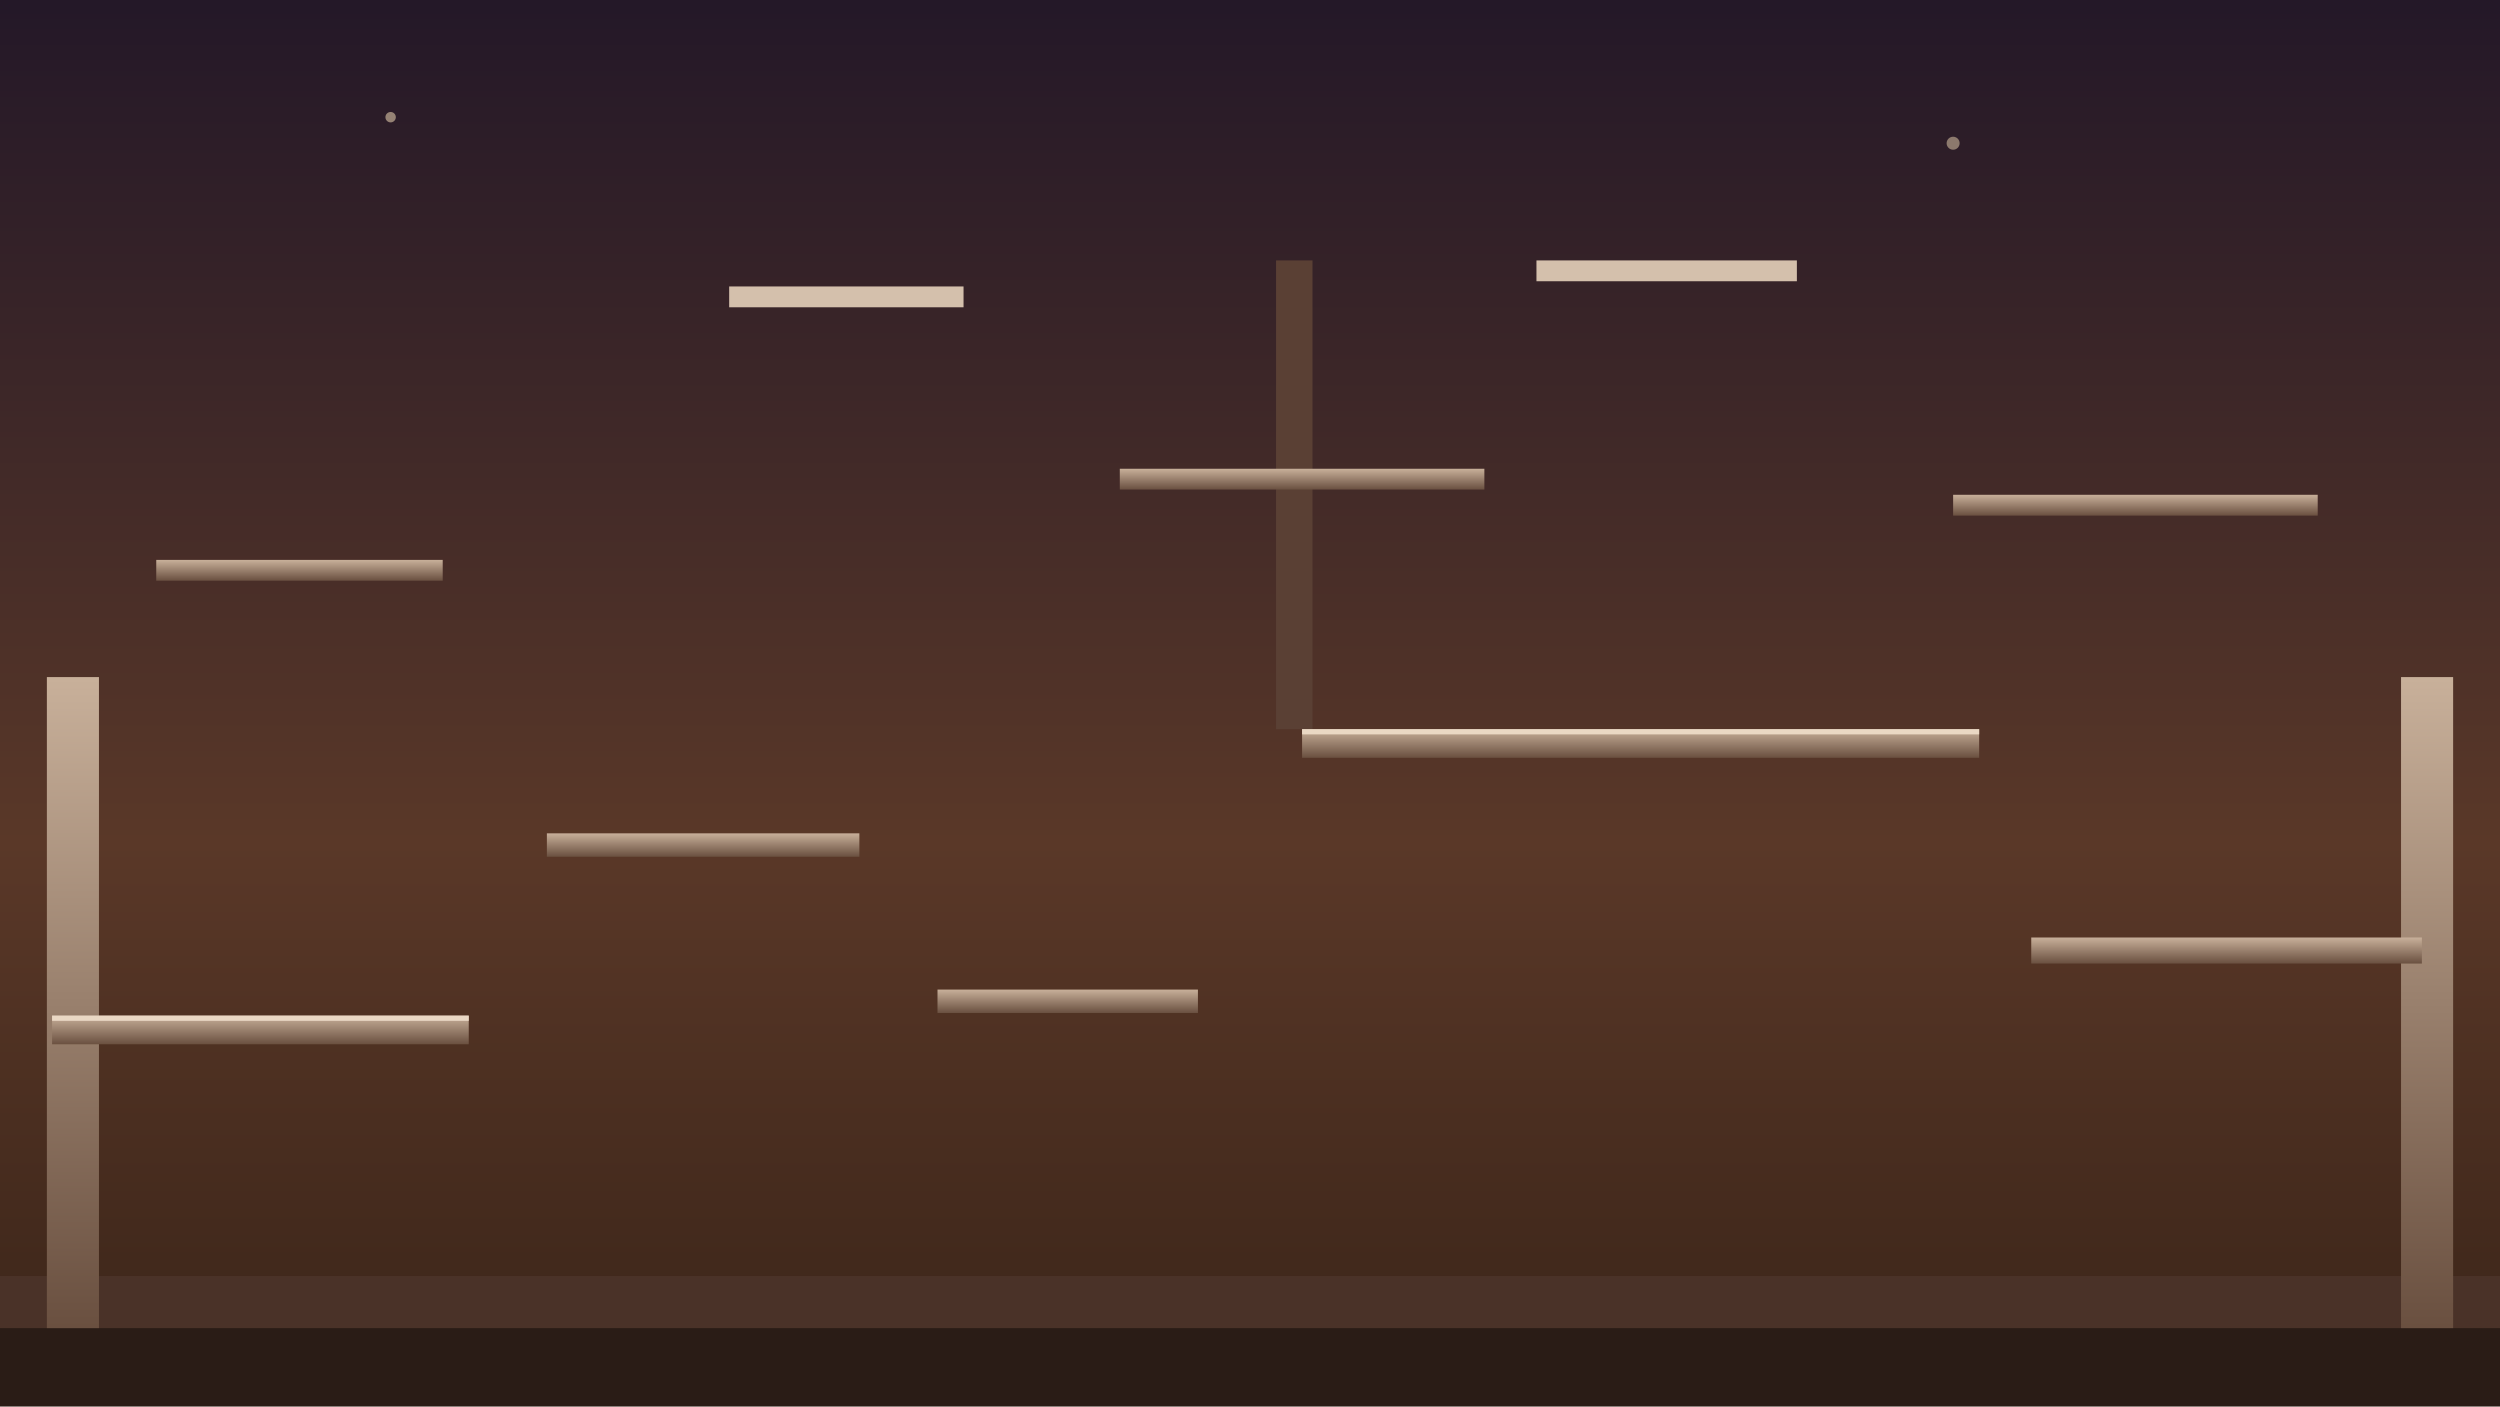
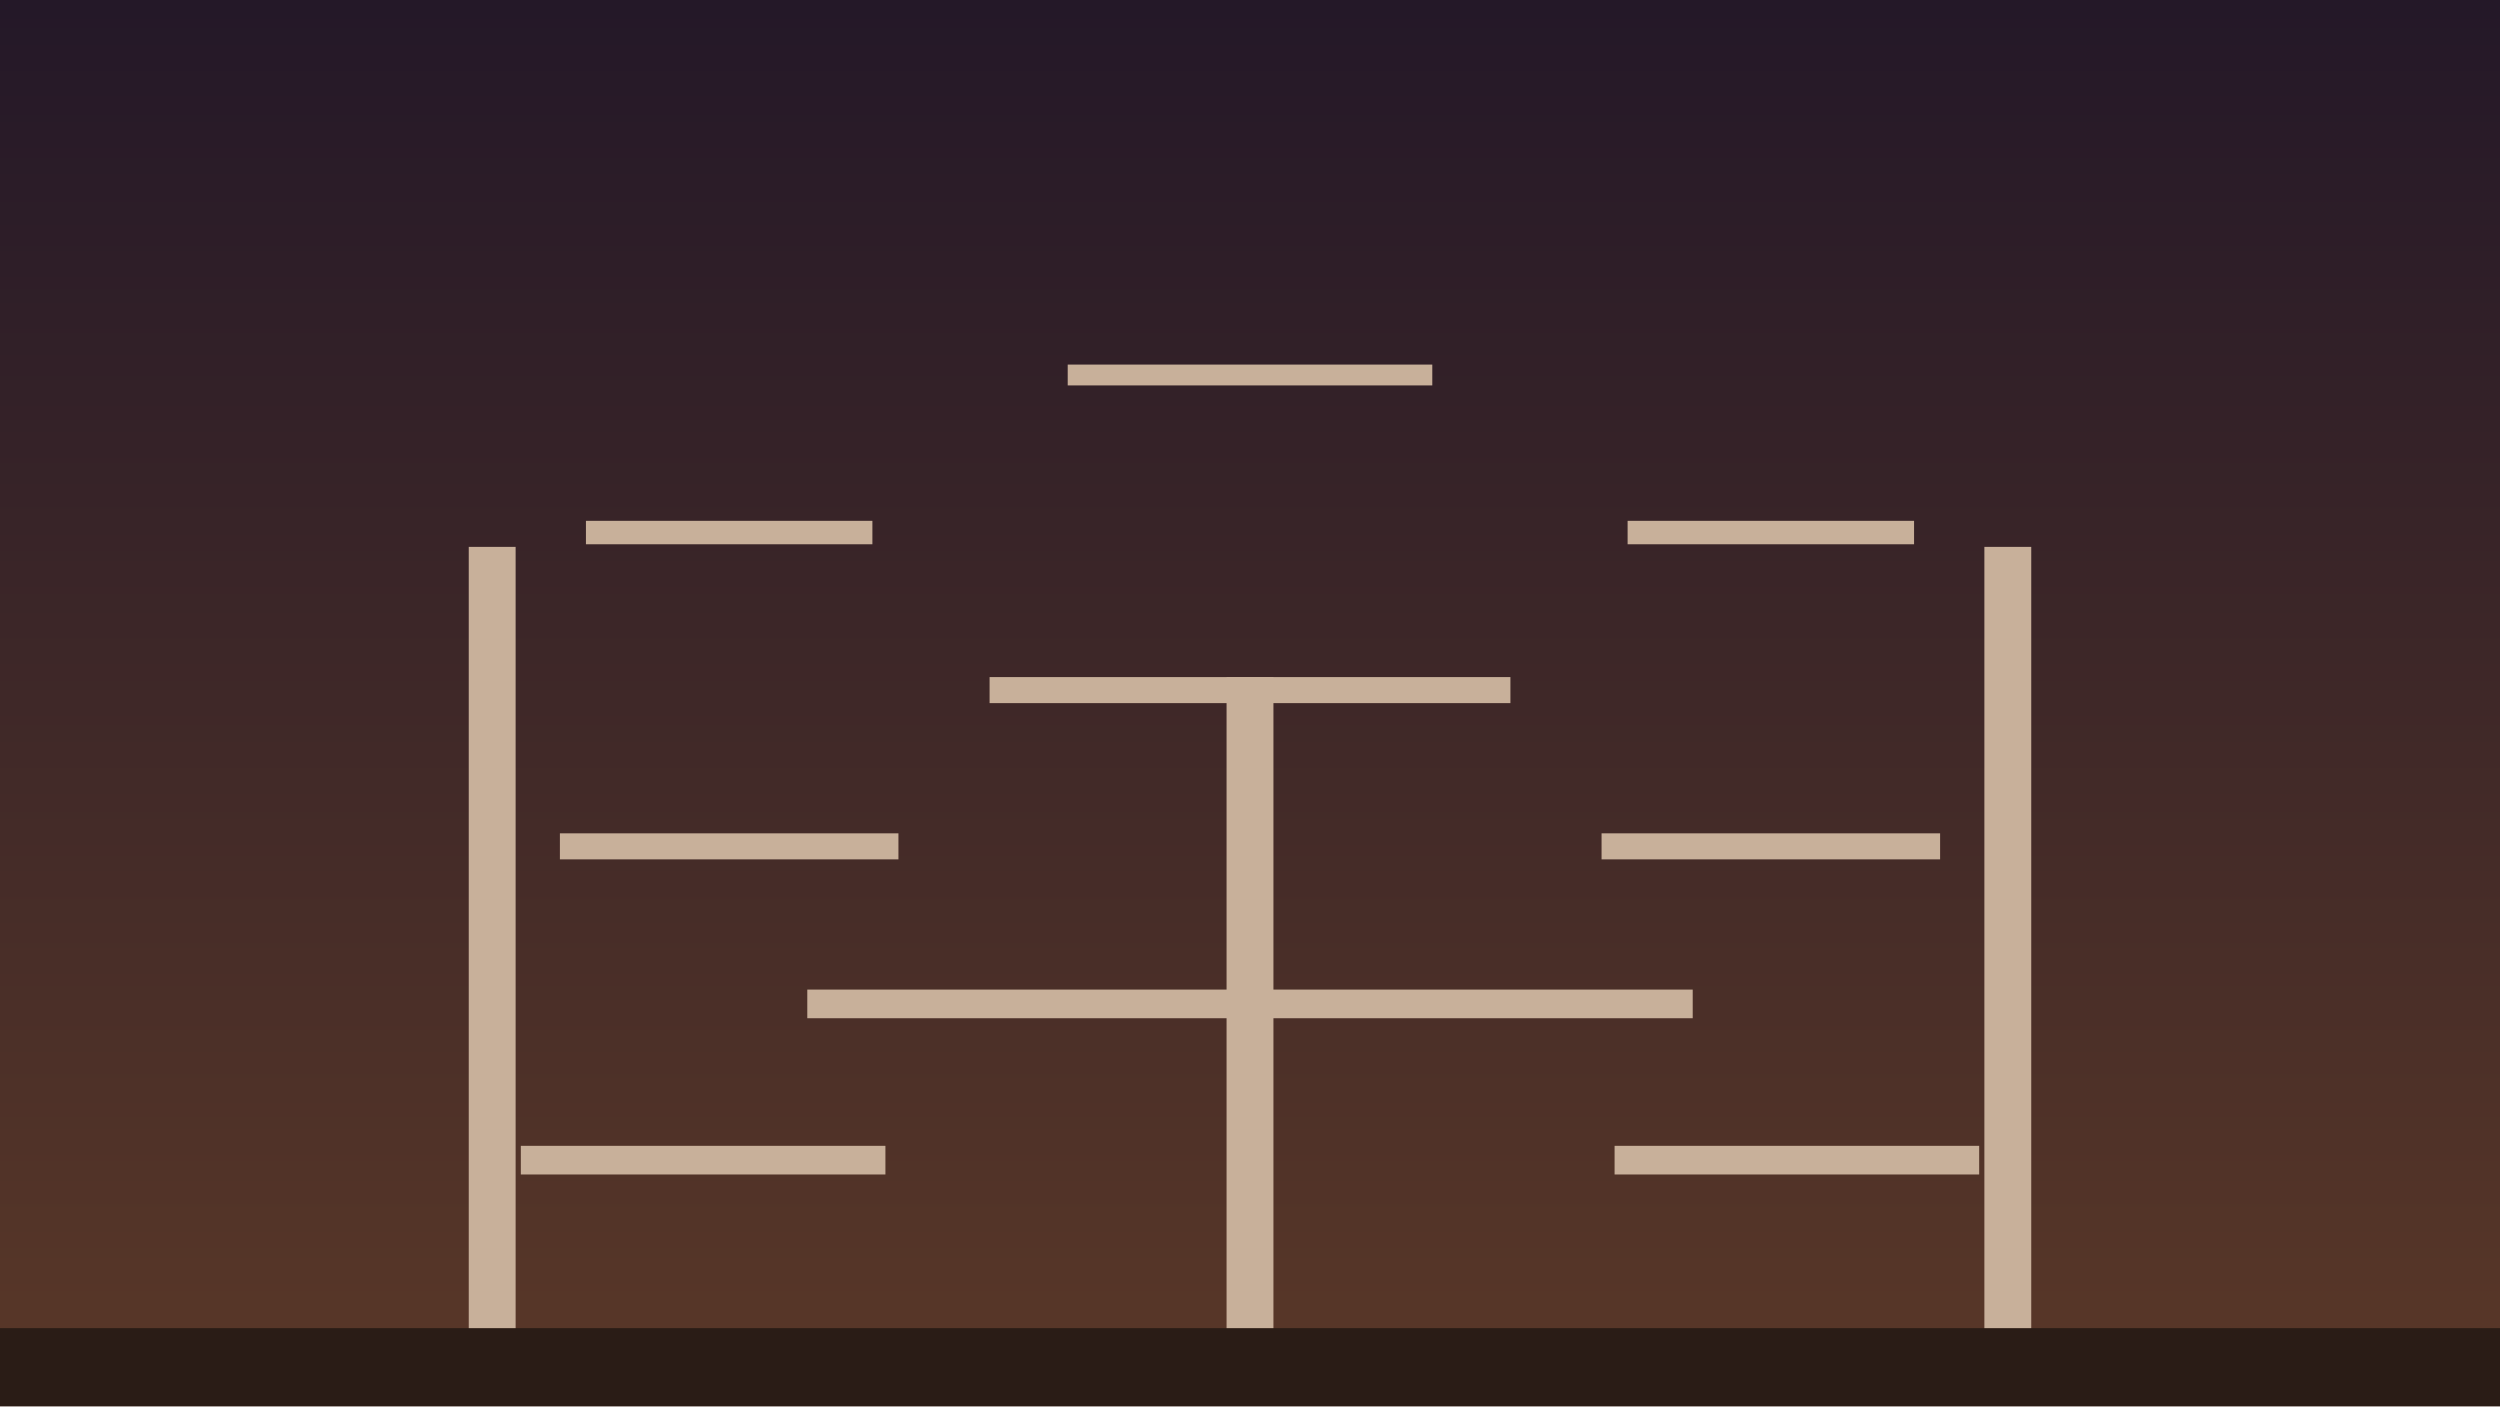
<svg xmlns="http://www.w3.org/2000/svg" viewBox="0 0 1920 1080" width="1920" height="1080">
  <defs>
-     <linearGradient id="rsky" x1="0" y1="0" x2="0" y2="1">
+     <linearGradient id="sky" x1="0" y1="0" x2="0" y2="1">
      <stop offset="0" stop-color="#241828" />
-       <stop offset=".6" stop-color="#5a3828" />
-       <stop offset="1" stop-color="#3a2418" />
-     </linearGradient>
-     <linearGradient id="rst" x1="0" y1="0" x2="0" y2="1">
-       <stop offset="0" stop-color="#c8b09a" />
-       <stop offset="1" stop-color="#6a5040" />
+       <stop offset="1" stop-color="#5a3828" />
    </linearGradient>
  </defs>
-   <rect width="1920" height="1080" fill="url(#rsky)" />
-   <circle cx="300" cy="90" r="4" fill="#ffe8c0" opacity=".5" />
-   <circle cx="1500" cy="110" r="5" fill="#ffe8c0" opacity=".45" />
-   <rect x="0" y="980" width="1920" height="100" fill="#4a3228" />
+   <rect width="1920" height="1080" fill="url(#sky)" />
  <rect x="0" y="1020" width="1920" height="60" fill="#2a1c16" />
-   <rect x="36" y="520" width="40" height="500" fill="url(#rst)" />
-   <rect x="1844" y="520" width="40" height="500" fill="url(#rst)" />
-   <rect x="980" y="200" width="28" height="360" fill="#5a4034" />
-   <rect x="40" y="780" width="320" height="22" fill="url(#rst)" />
-   <rect x="420" y="640" width="240" height="18" fill="url(#rst)" />
-   <rect x="720" y="760" width="200" height="18" fill="url(#rst)" />
-   <rect x="1000" y="560" width="520" height="22" fill="url(#rst)" />
-   <rect x="1560" y="720" width="300" height="20" fill="url(#rst)" />
-   <rect x="120" y="430" width="220" height="16" fill="url(#rst)" />
-   <rect x="860" y="360" width="280" height="16" fill="url(#rst)" />
-   <rect x="1500" y="380" width="280" height="16" fill="url(#rst)" />
-   <rect x="560" y="220" width="180" height="16" fill="#d4c0ac" />
-   <rect x="1180" y="200" width="200" height="16" fill="#d4c0ac" />
-   <rect x="40" y="780" width="320" height="4" fill="#ead8c4" />
-   <rect x="1000" y="560" width="520" height="4" fill="#ead8c4" />
+   <rect x="360" y="420" width="36" height="600" fill="#c8b09a" />
+   <rect x="1524" y="420" width="36" height="600" fill="#c8b09a" />
+   <rect x="942" y="520" width="36" height="500" fill="#c8b09a" />
+   <rect x="400" y="880" width="280" height="22" fill="#c8b09a" />
+   <rect x="1240" y="880" width="280" height="22" fill="#c8b09a" />
+   <rect x="620" y="760" width="680" height="22" fill="#c8b09a" />
+   <rect x="430" y="640" width="260" height="20" fill="#c8b09a" />
+   <rect x="1230" y="640" width="260" height="20" fill="#c8b09a" />
+   <rect x="760" y="520" width="400" height="20" fill="#c8b09a" />
+   <rect x="450" y="400" width="220" height="18" fill="#c8b09a" />
+   <rect x="1250" y="400" width="220" height="18" fill="#c8b09a" />
+   <rect x="820" y="280" width="280" height="16" fill="#c8b09a" />
</svg>
